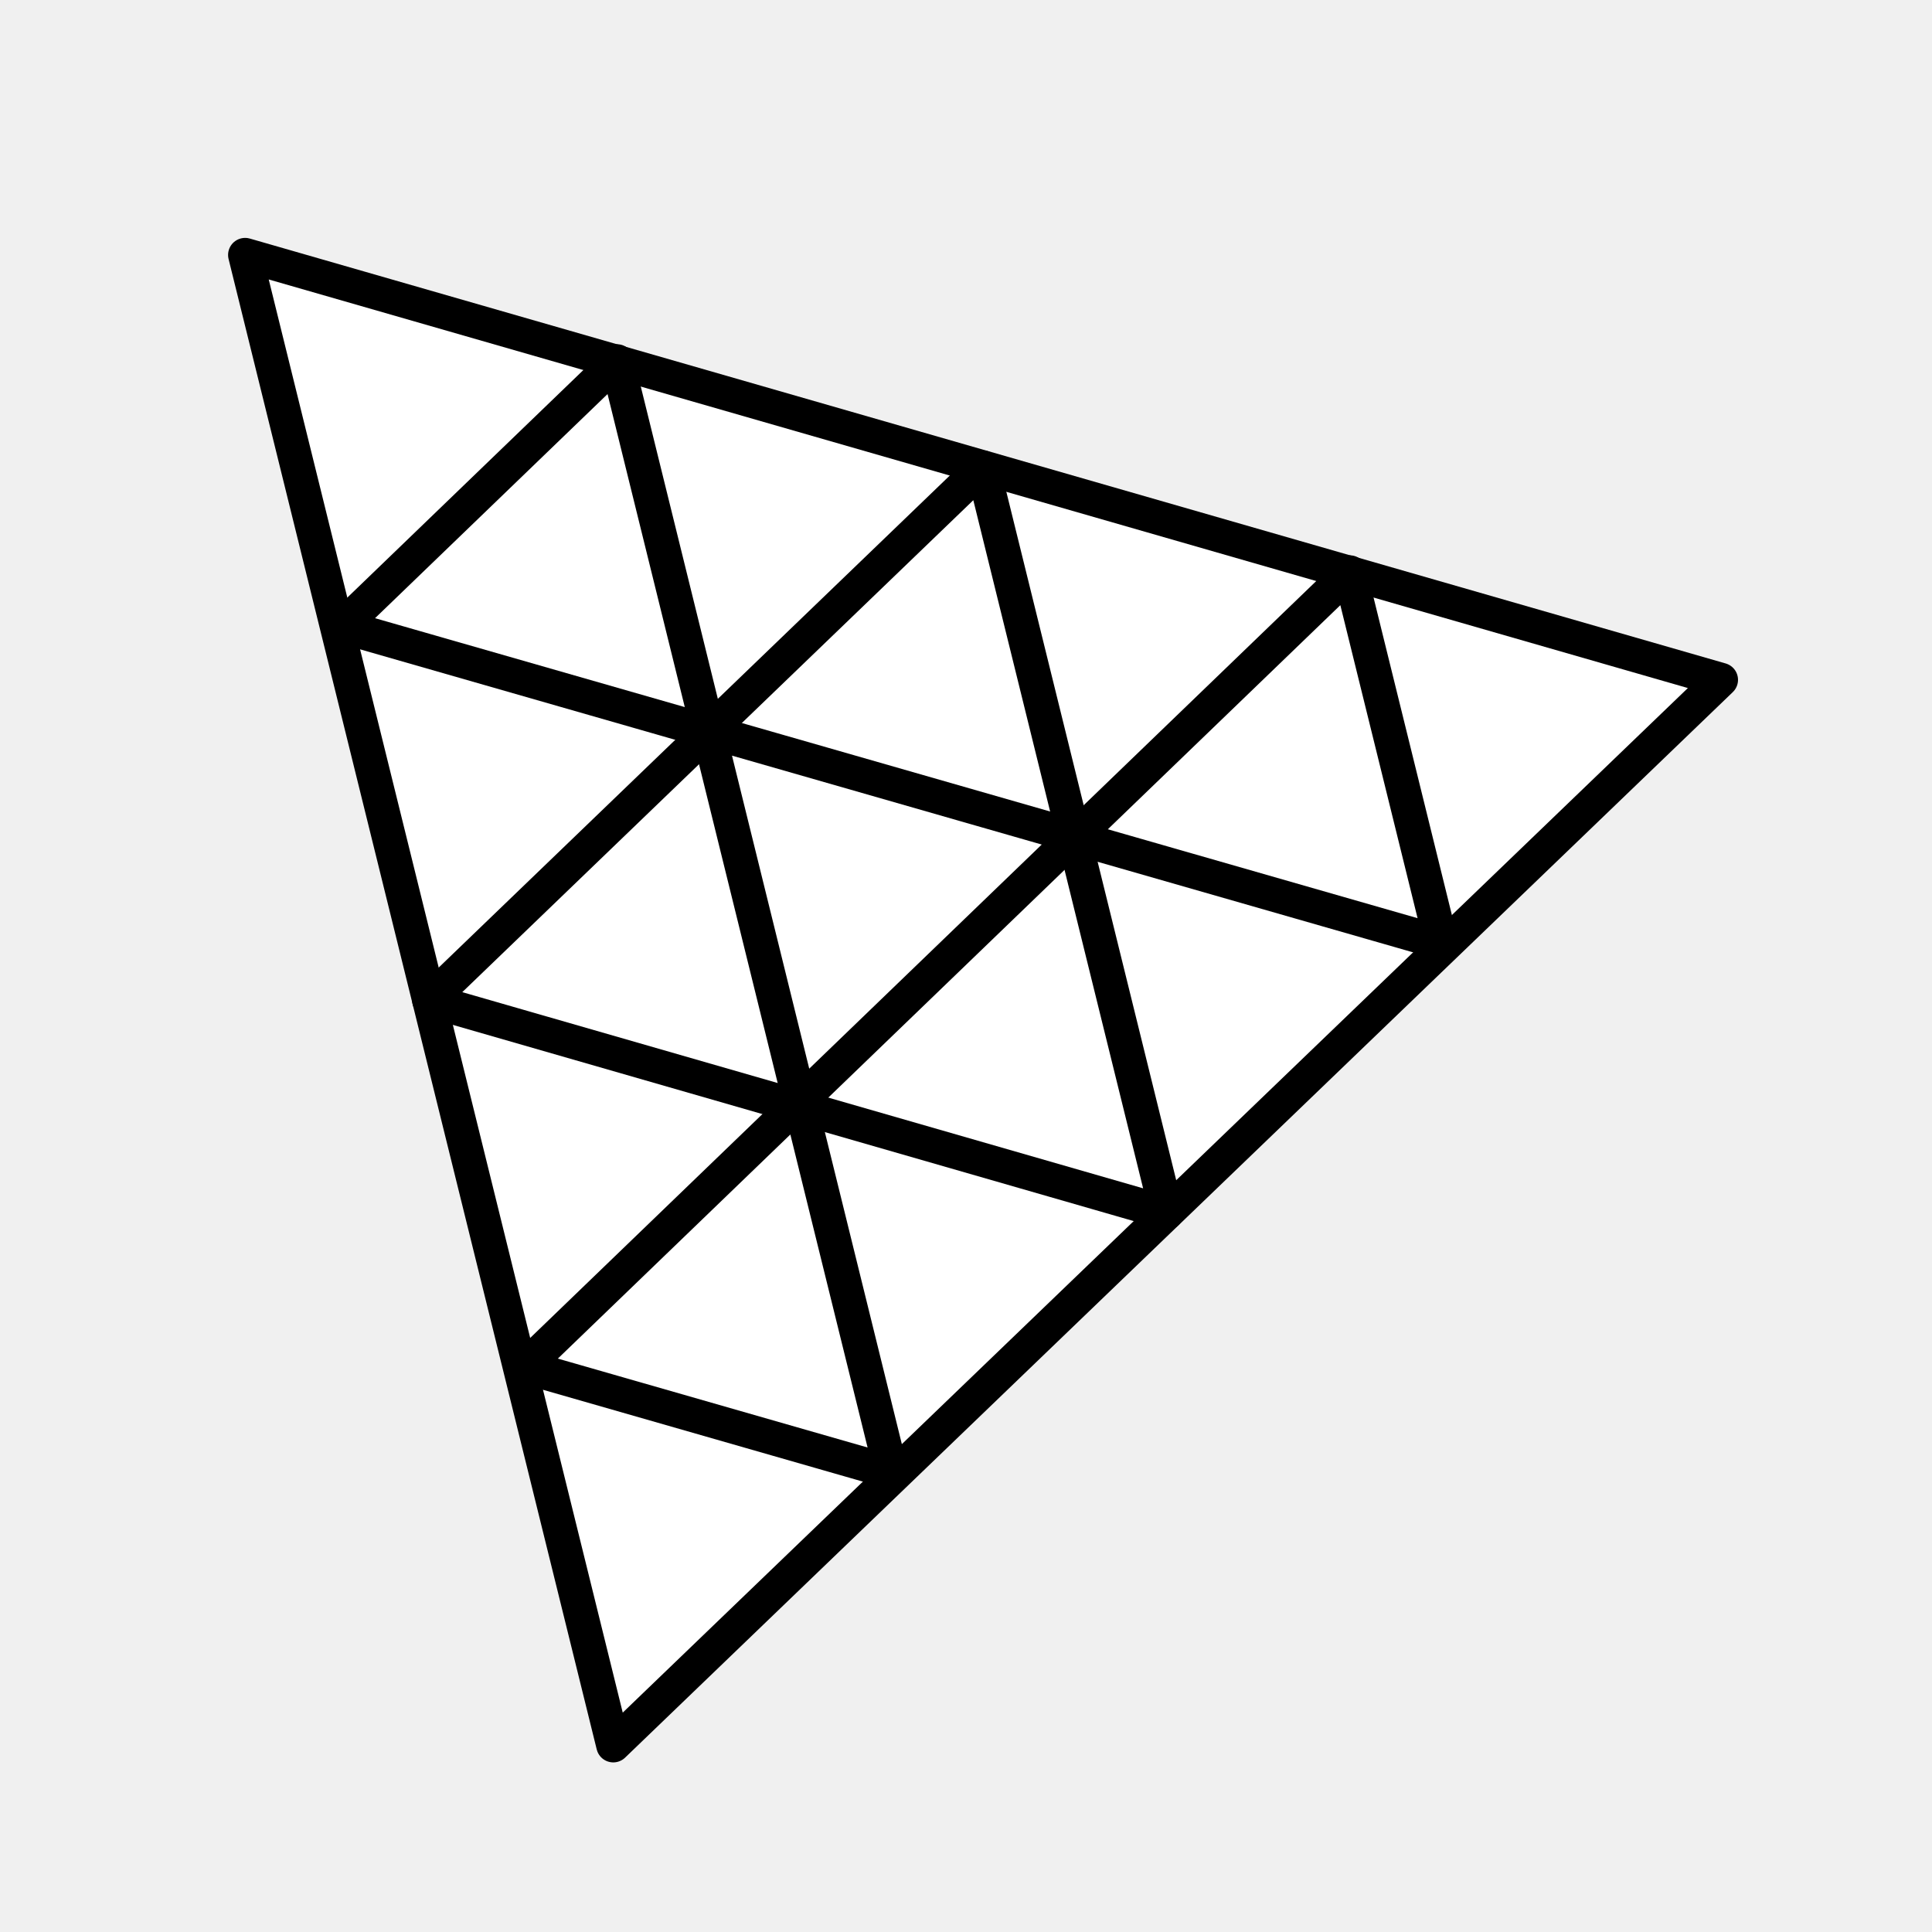
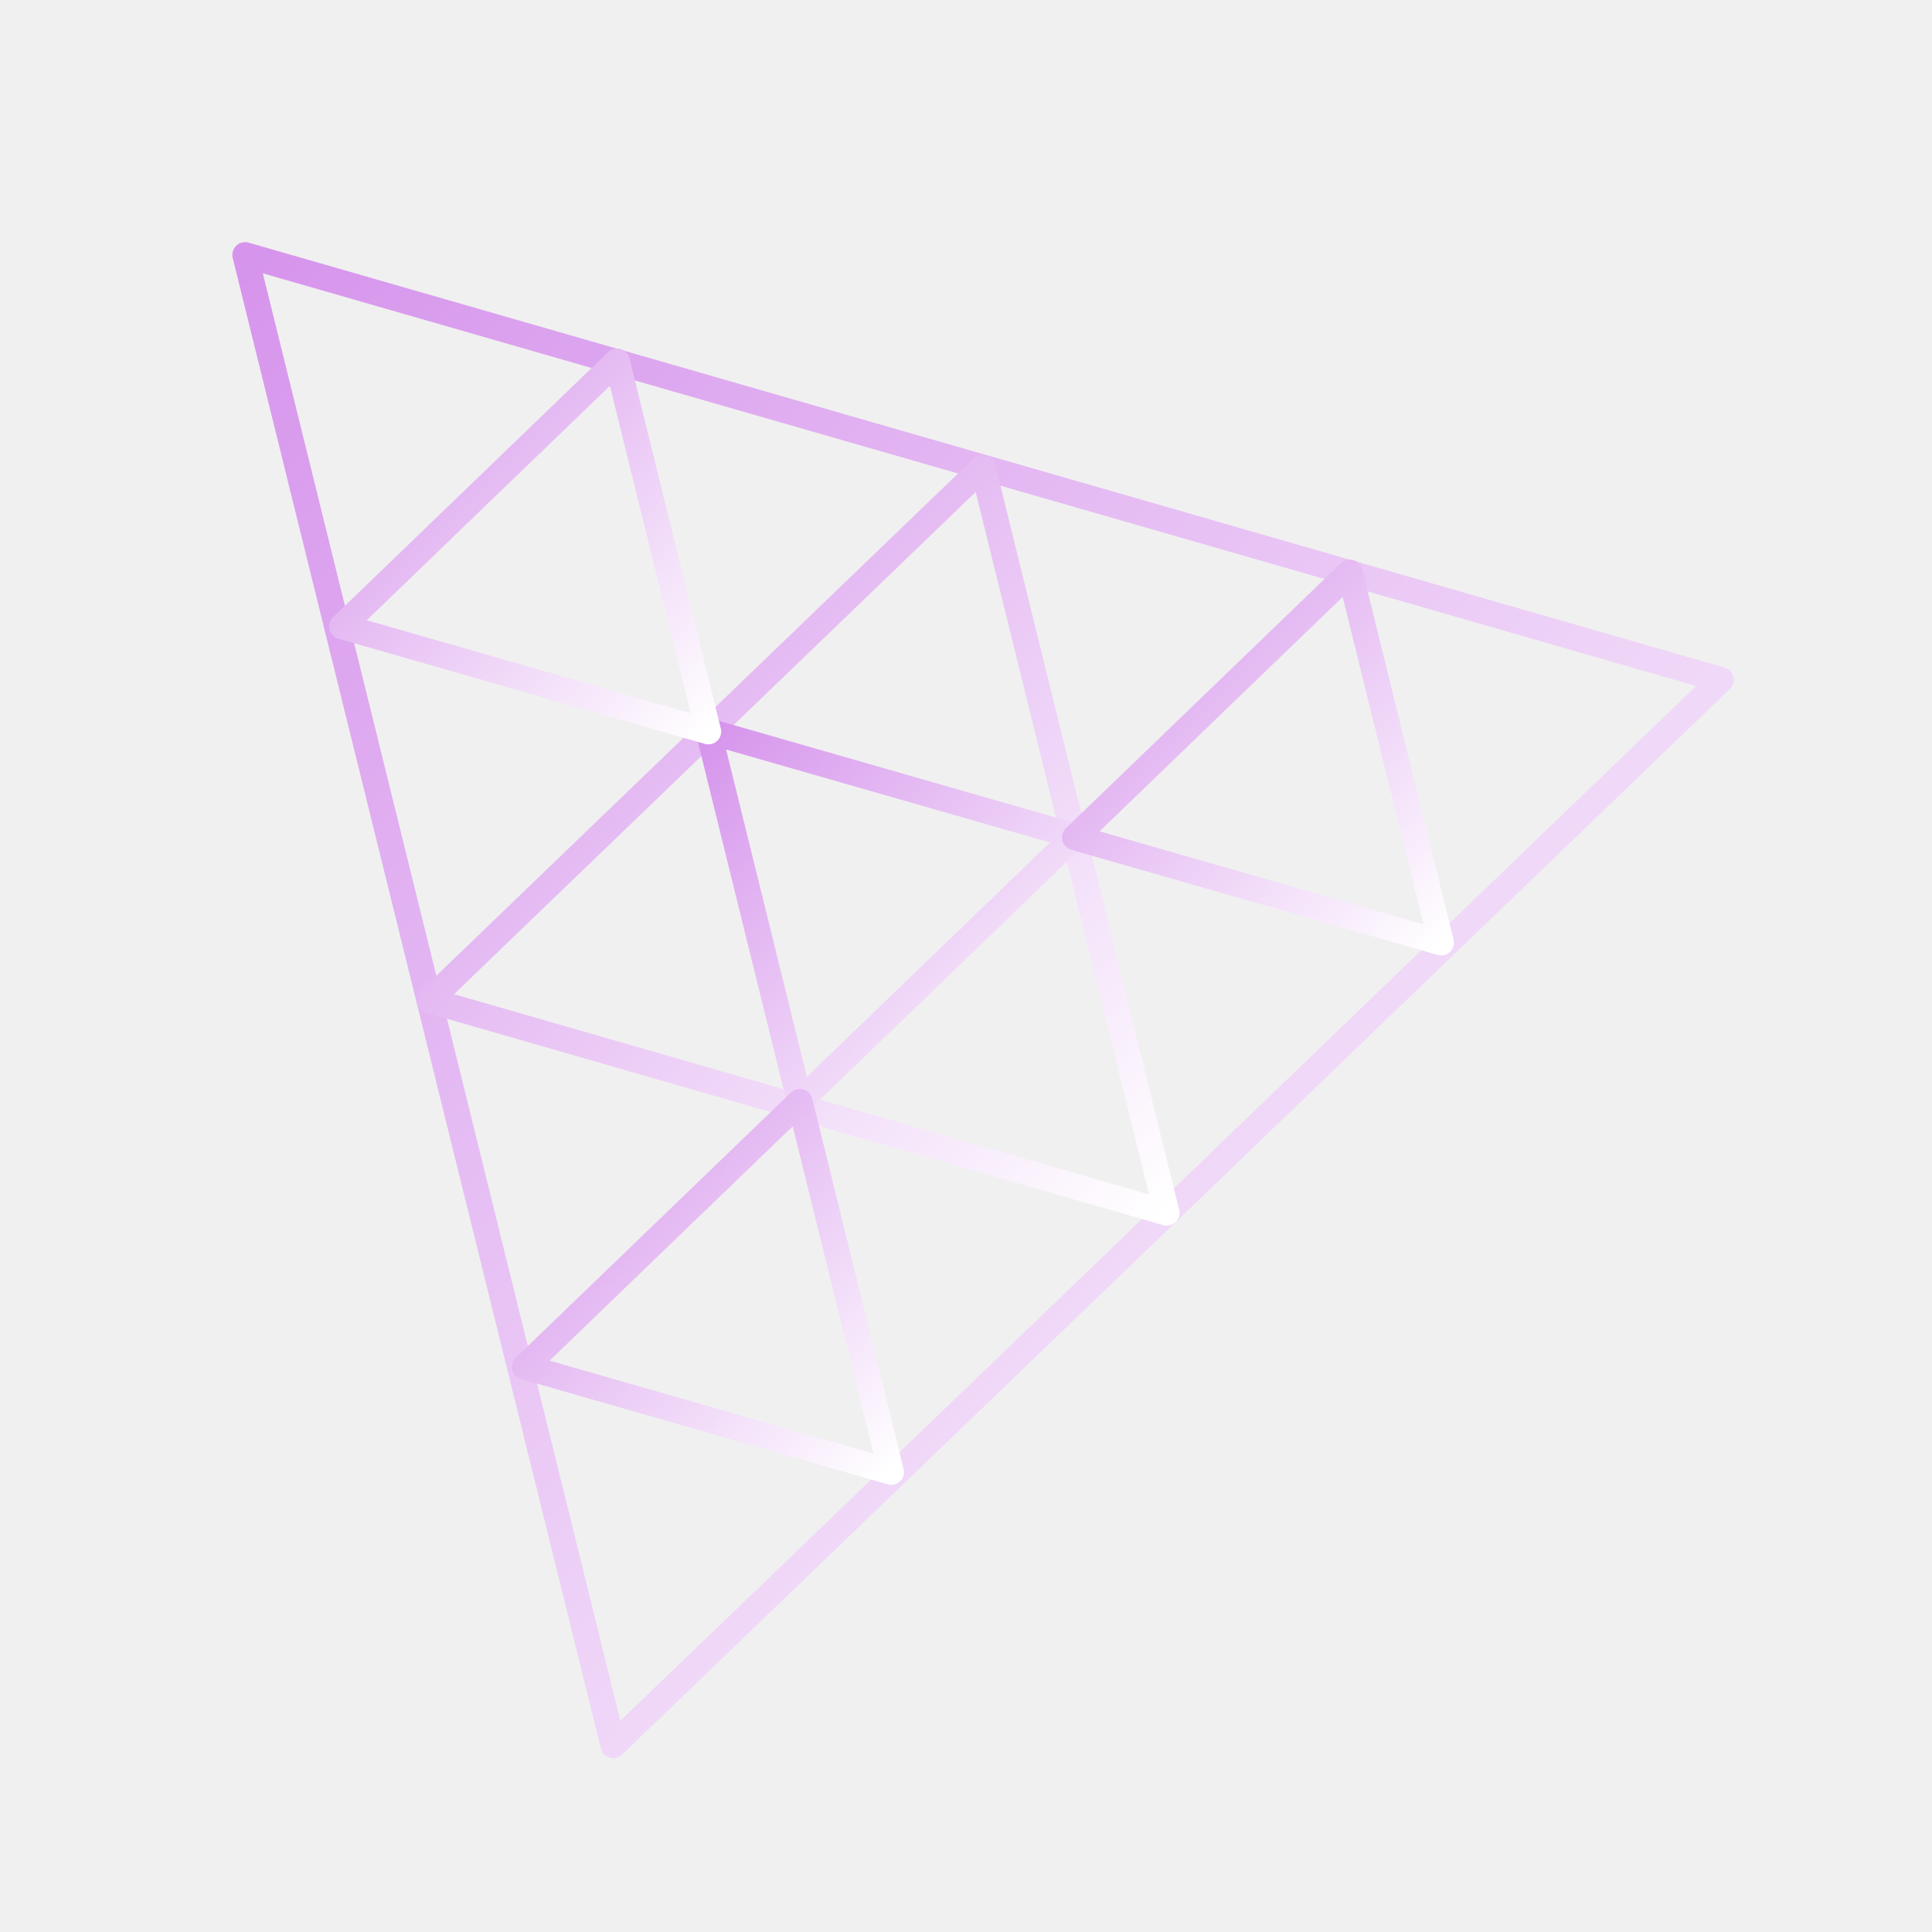
- <svg xmlns="http://www.w3.org/2000/svg" fill="#fff" stroke-linecap="square" stroke-miterlimit="10" version="1.1" viewBox="0 0 226.77 226.77">
-   <g transform="translate(8.964 4.2527)" fill-rule="evenodd" stroke="#000" stroke-linecap="butt" stroke-linejoin="round" stroke-width="4">
+ <svg xmlns="http://www.w3.org/2000/svg" stroke-linecap="square" stroke-miterlimit="10" version="1.1" viewBox="0 0 226.77 226.77">
+   <defs>
+     <linearGradient id="strokeGradient" x1="0%" y1="0%" x2="100%" y2="100%">
+       <stop offset="0%" stop-color="#d694ecff" />
+       <stop offset="100%" stop-color="#ffffff" />
+     </linearGradient>
+   </defs>
+   <g transform="translate(8.964 4.2527)" fill="none" stroke="url(#strokeGradient)" stroke-linecap="round" stroke-linejoin="round" stroke-width="3">
    <path d="m63.02 200.61-43.213-174.94 173.23 49.874z" />
    <path d="m106.39 50.612 21.591 87.496-86.567-24.945z" />
    <path d="m84.91 125.03-10.724-43.465 43.008 12.346z" />
    <path d="m63.458 38.153 10.724 43.465-43.008-12.346z" />
    <path d="m149.47 62.93 10.724 43.465-43.008-12.346z" />
    <path d="m84.915 125.06 10.724 43.465-43.008-12.346z" />
  </g>
</svg>
